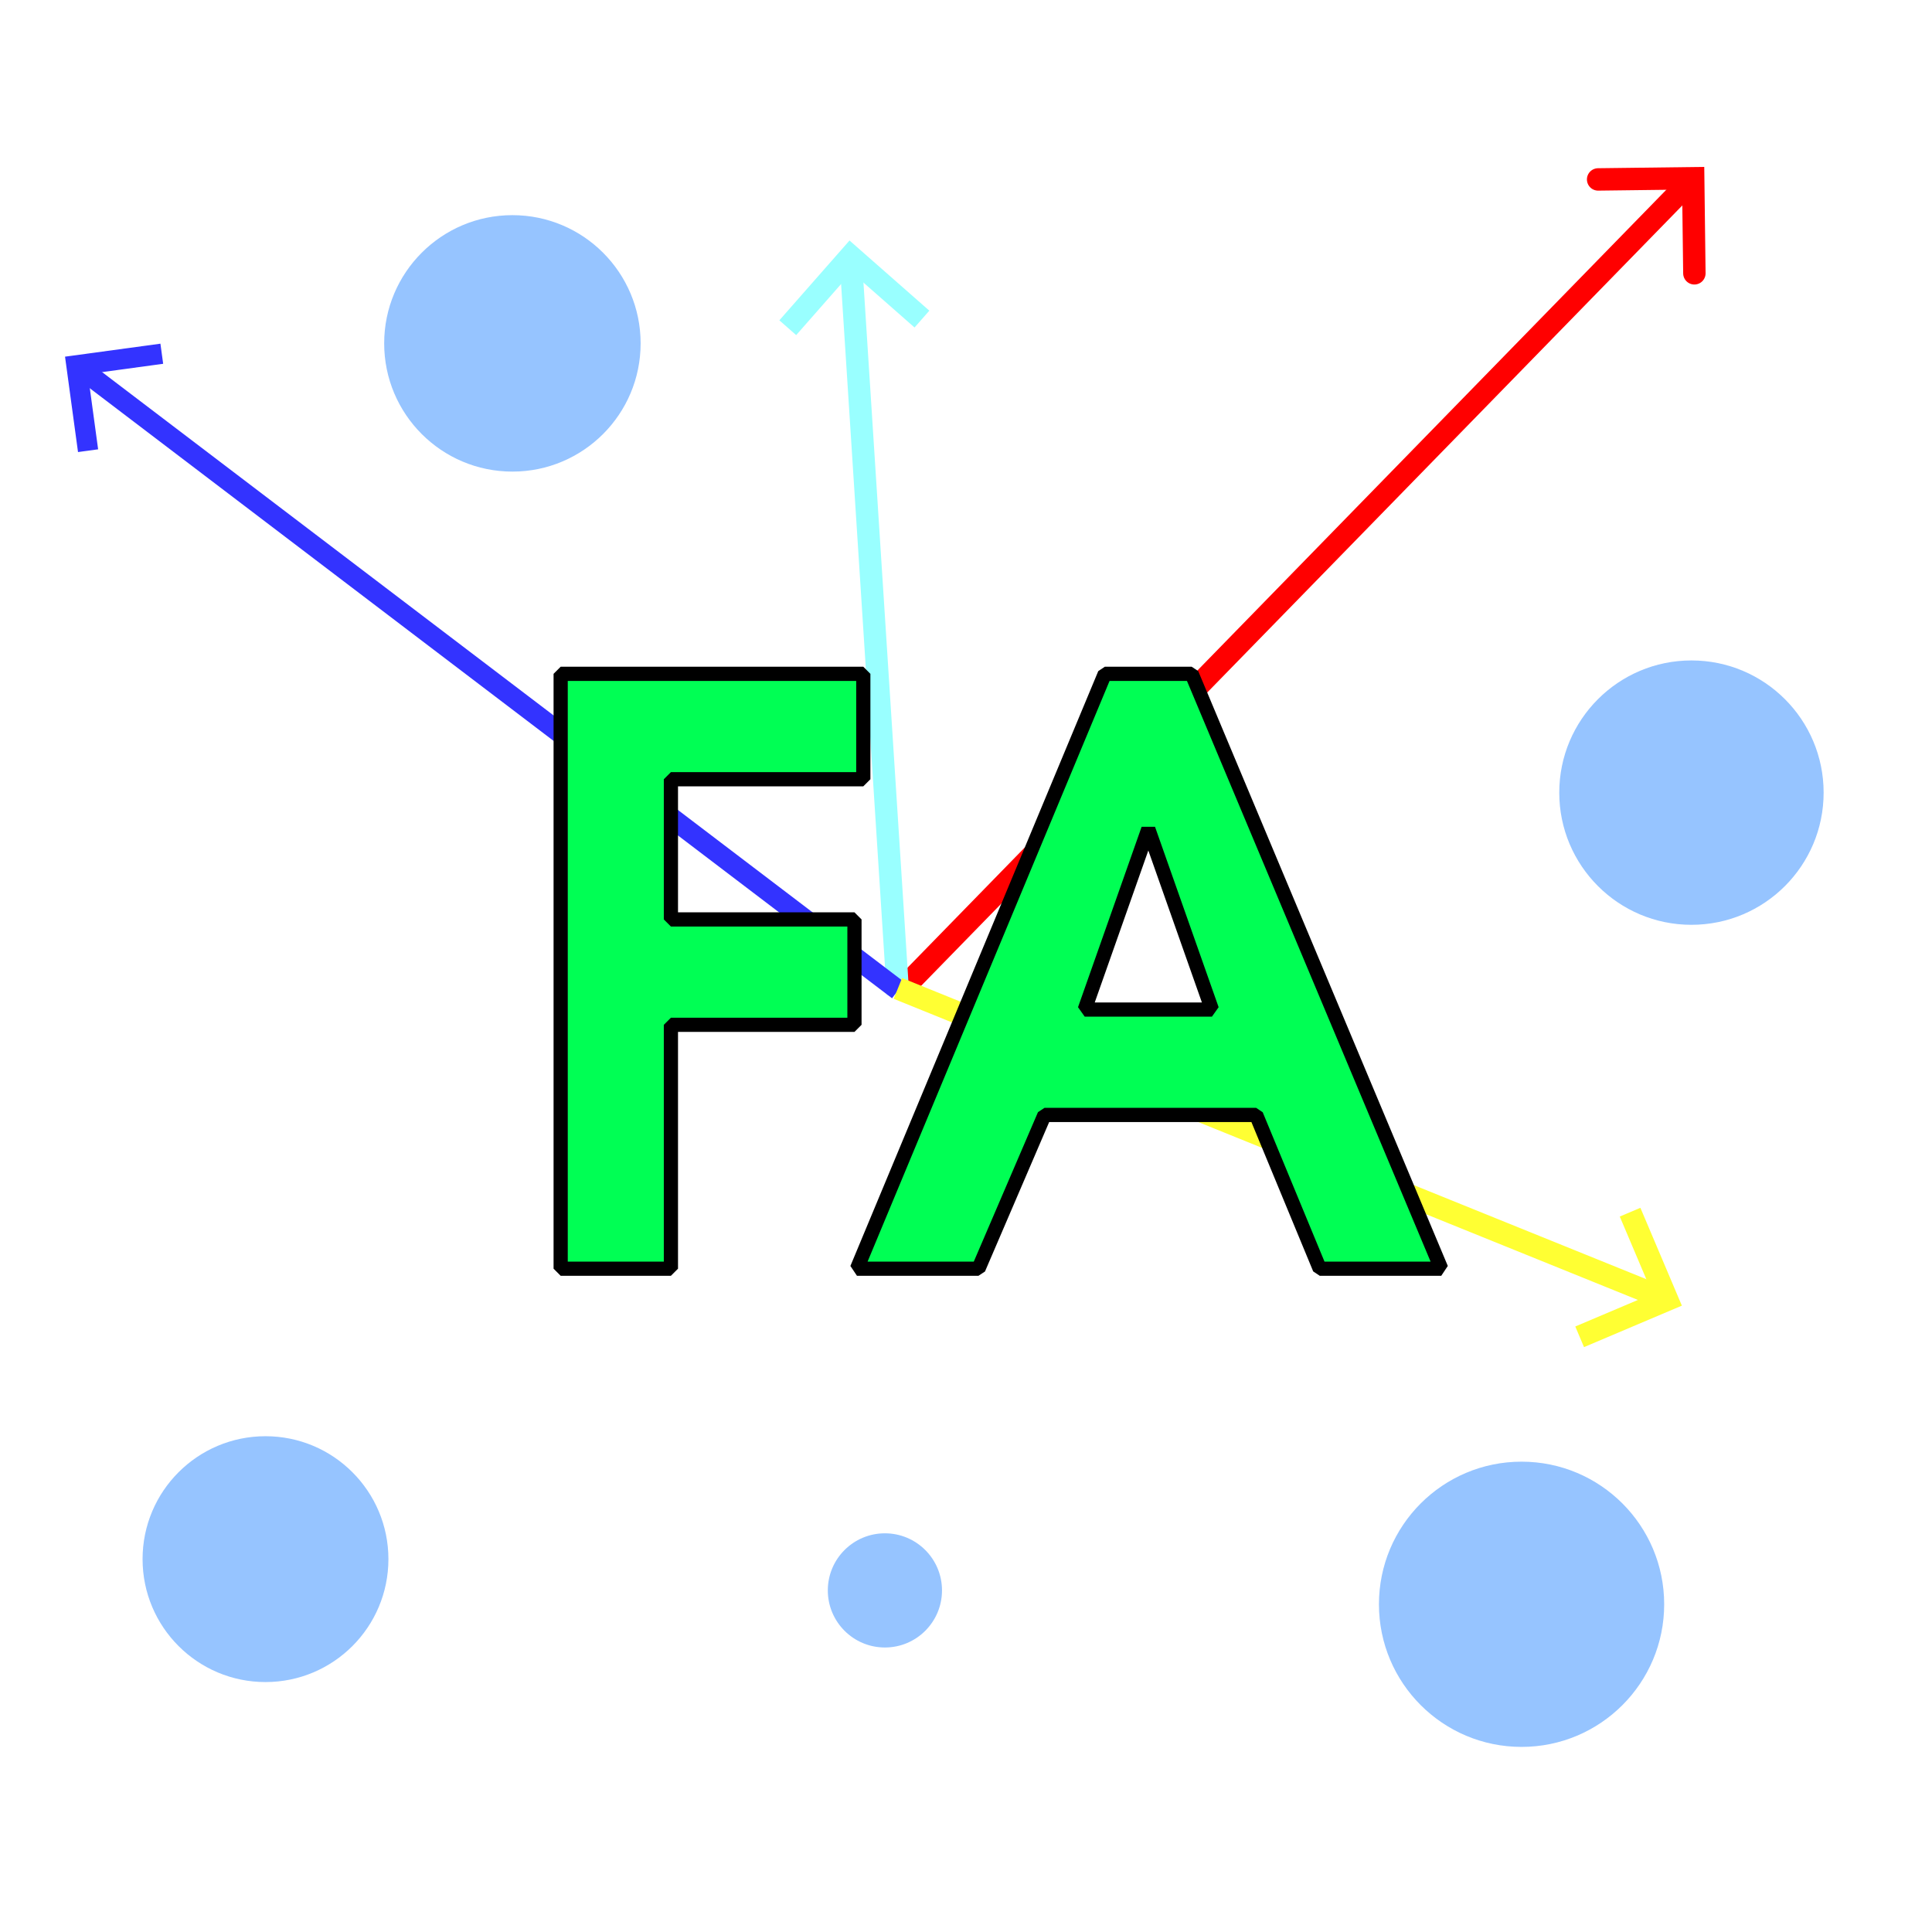
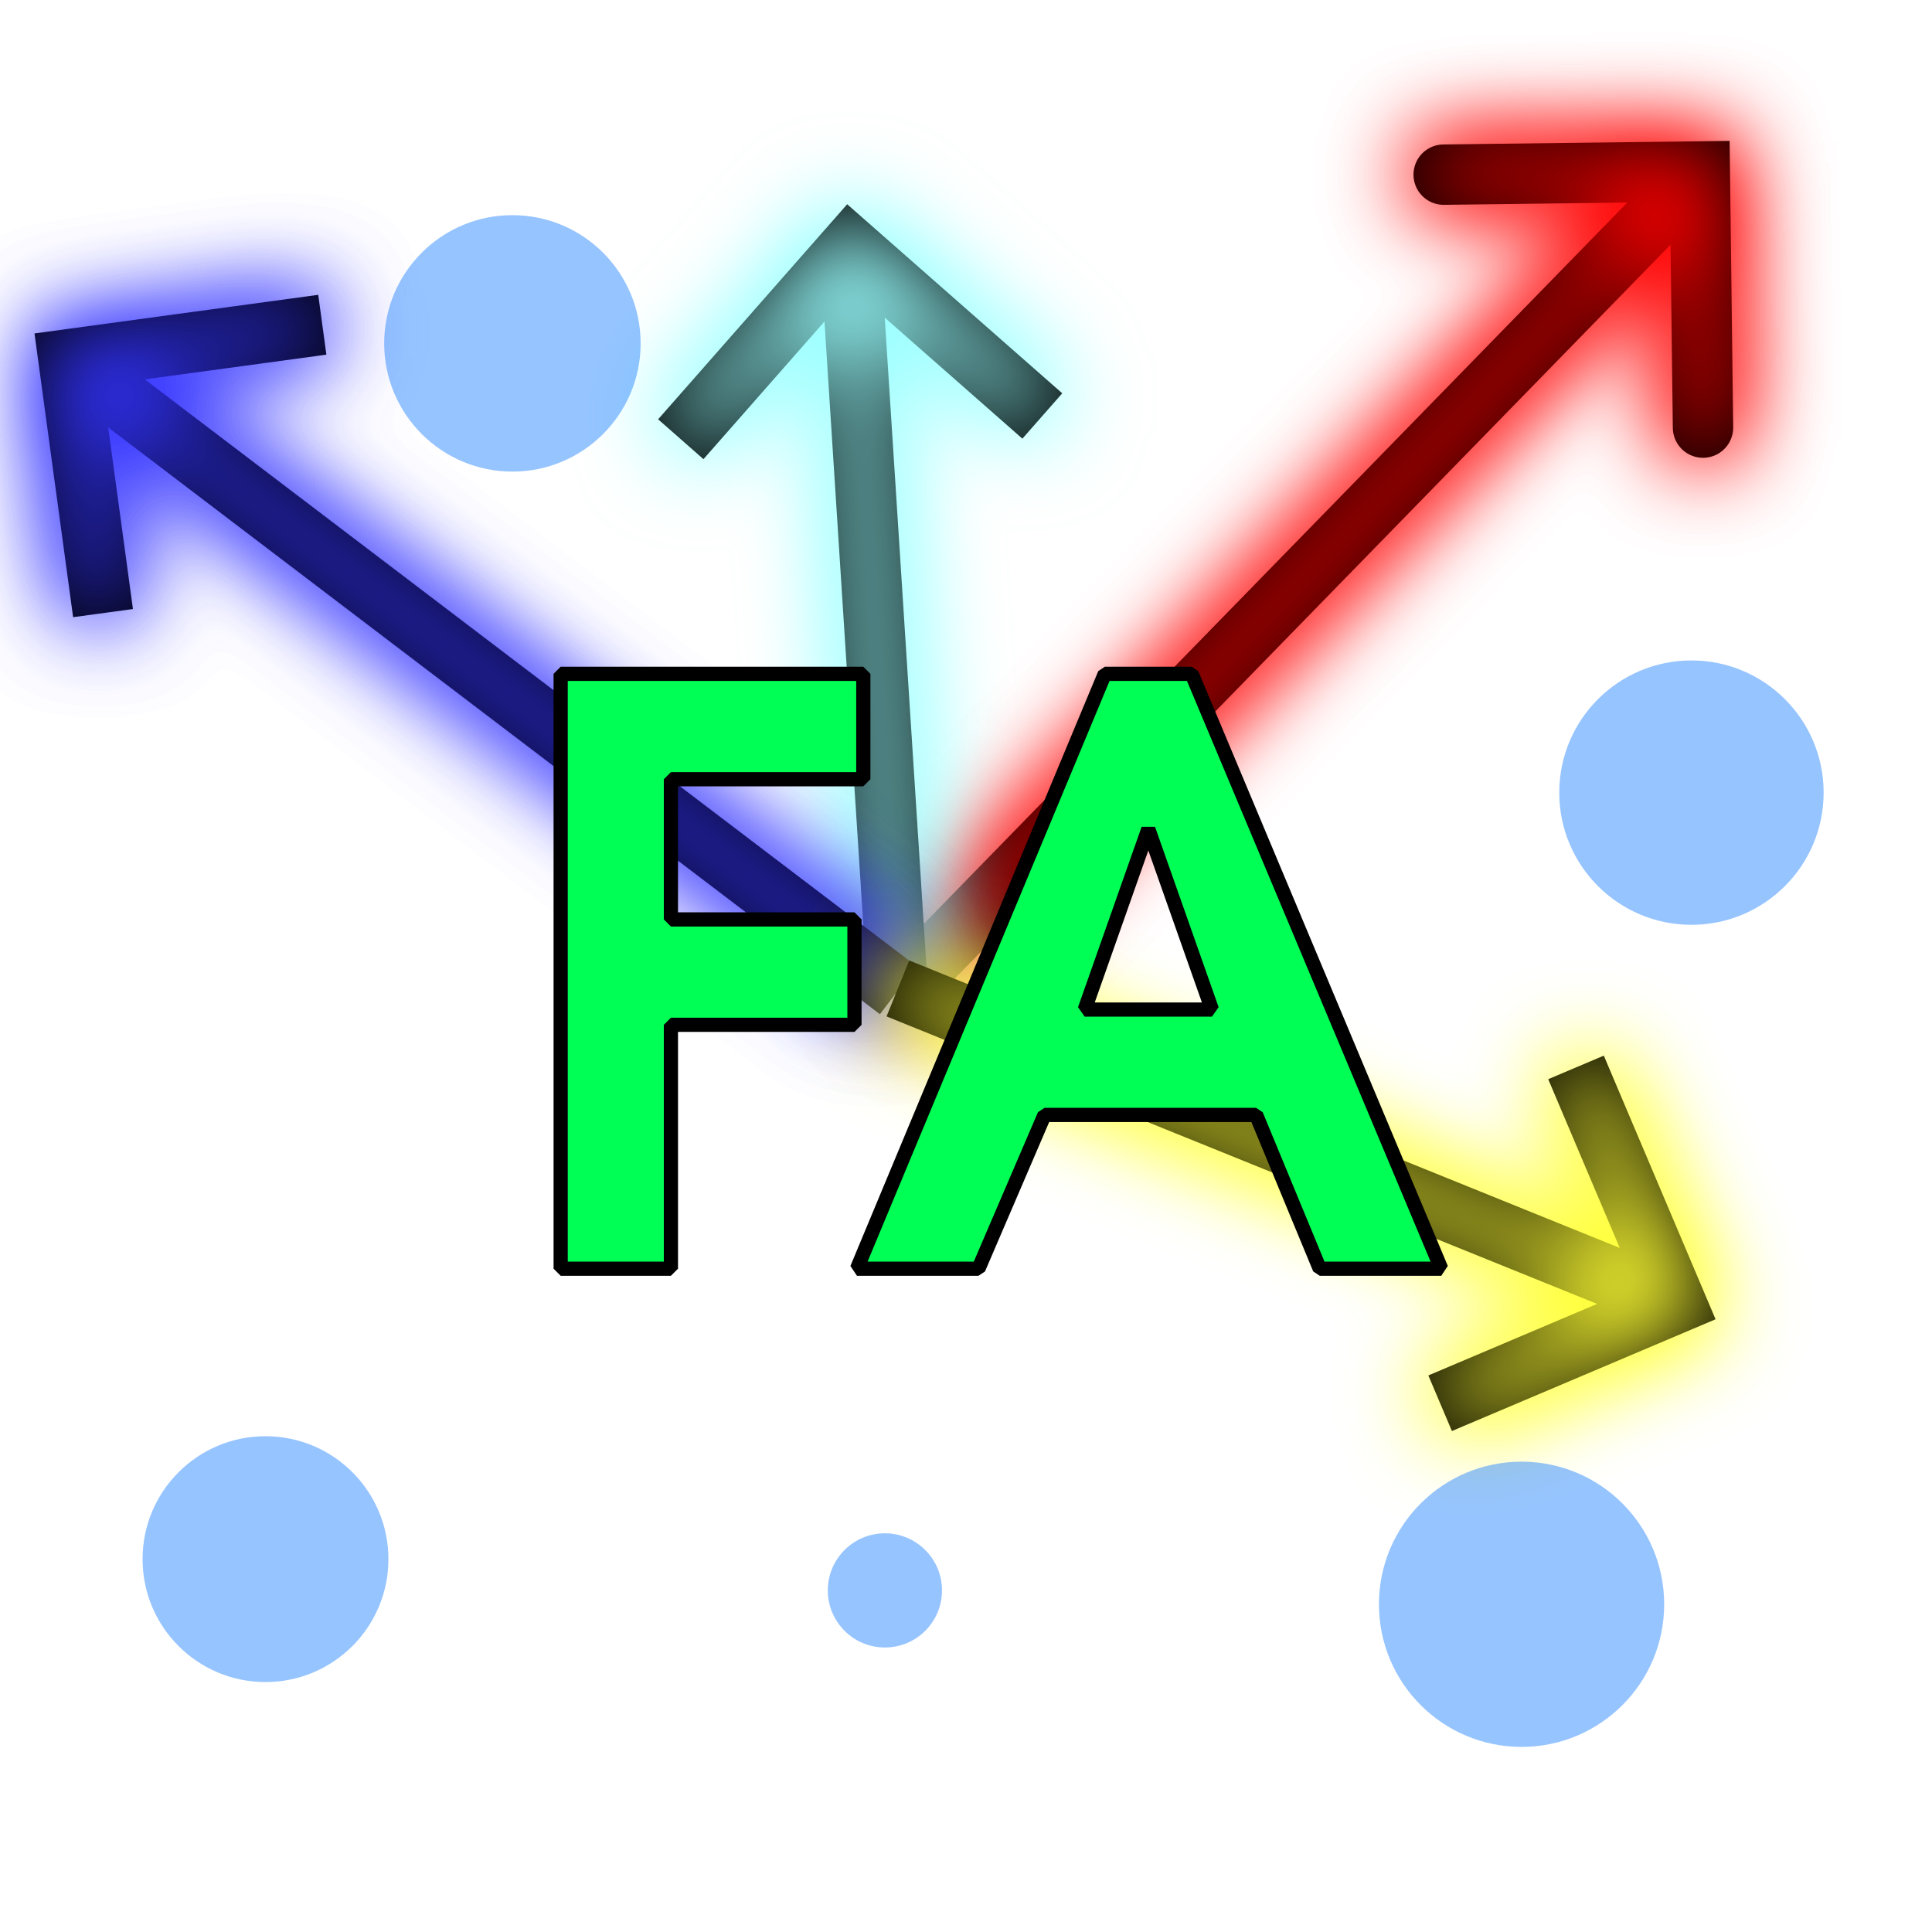
<svg xmlns="http://www.w3.org/2000/svg" width="800" height="800" viewBox="0 0 211.667 211.667" version="1.1" id="svg5">
  <defs id="defs2">
    <marker style="overflow:visible" id="marker1395" refX="0" refY="0" orient="auto-start-reverse" markerWidth="4.061" markerHeight="6.707" viewBox="0 0 4.061 6.707" preserveAspectRatio="xMidYMid">
      <path style="fill:none;stroke:context-stroke;stroke-width:1;stroke-linecap:butt" d="M 3,-3 0,0 3,3" id="path1393" transform="rotate(180,0.125,0)" />
    </marker>
    <marker style="overflow:visible" id="Arrow1" refX="0" refY="0" orient="auto-start-reverse" markerWidth="4.061" markerHeight="6.707" viewBox="0 0 4.061 6.707" preserveAspectRatio="xMidYMid">
      <path style="fill:none;stroke:context-stroke;stroke-width:1;stroke-linecap:butt" d="M 3,-3 0,0 3,3" id="path5057" transform="rotate(180,0.125,0)" />
    </marker>
    <marker style="overflow:visible" id="Arrow3" refX="0" refY="0" orient="auto-start-reverse" markerWidth="4.207" markerHeight="7" viewBox="0 0 4.207 7" preserveAspectRatio="xMidYMid">
      <path style="fill:none;stroke:context-stroke;stroke-width:1;stroke-linecap:round" d="M 3,-3 0,0 3,3" id="arrow3" transform="rotate(180,0.125,0)" />
    </marker>
+     <filter y="-0.295" height="1.509" style="color-interpolation-filters:sRGB;" id="filter925" x="-0.19" width="1.346">
+       <feGaussianBlur stdDeviation="5" result="result6" id="feGaussianBlur915" />
+       <feComposite result="result8" in="SourceGraphic" operator="atop" in2="result6" id="feComposite917" />
+       <feComposite result="result9" operator="over" in2="SourceAlpha" in="result8" id="feComposite919" />
+       <feColorMatrix values="1 0 0 0 0 0 1 0 0 0 0 0 1 0 0 0 0 0 1 0 " result="result10" id="feColorMatrix921" />
+       <feBlend in="result10" mode="normal" in2="result6" id="feBlend923" />
+     </filter>
+     <filter y="-0.228" height="1.38" style="color-interpolation-filters:sRGB;" id="filter937" x="-6.417" width="13.227">
+       <feGaussianBlur stdDeviation="5" result="result6" id="feGaussianBlur927" />
+       <feComposite result="result8" in="SourceGraphic" operator="atop" in2="result6" id="feComposite929" />
+       <feComposite result="result9" operator="over" in2="SourceAlpha" in="result8" id="feComposite931" />
+       <feColorMatrix values="1 0 0 0 0 0 1 0 0 0 0 0 1 0 0 0 0 0 1 0 " result="result10" id="feColorMatrix933" />
+       <feBlend in="result10" mode="normal" in2="result6" id="feBlend935" />
+     </filter>
+     <filter y="-0.186" height="1.348" style="color-interpolation-filters:sRGB;" id="filter949" x="-0.166" width="1.36">
+       <feGaussianBlur stdDeviation="5" result="result6" id="feGaussianBlur939" />
+       <feComposite result="result8" in="SourceGraphic" operator="atop" in2="result6" id="feComposite941" />
+       <feComposite result="result9" operator="over" in2="SourceAlpha" in="result8" id="feComposite943" />
+       <feColorMatrix values="1 0 0 0 0 0 1 0 0 0 0 0 1 0 0 0 0 0 1 0 " result="result10" id="feColorMatrix945" />
+       <feBlend in="result10" mode="normal" in2="result6" id="feBlend947" />
+     </filter>
+     <filter y="-0.445" height="2.231" style="color-interpolation-filters:sRGB;" id="filter961" x="-0.158" width="1.372">
+       <feGaussianBlur stdDeviation="5" result="result6" id="feGaussianBlur951" />
+       <feComposite result="result8" in="SourceGraphic" operator="atop" in2="result6" id="feComposite953" />
+       <feComposite result="result9" operator="over" in2="SourceAlpha" in="result8" id="feComposite955" />
+       <feColorMatrix values="1 0 0 0 0 0 1 0 0 0 0 0 1 0 0 0 0 0 1 0 " result="result10" id="feColorMatrix957" />
+       <feBlend in="result10" mode="normal" in2="result6" id="feBlend959" />
+     </filter>
  </defs>
  <g id="layer1">
-     <path style="fill:#ff0000;stroke:#ff0000;stroke-width:2.455;stroke-linejoin:bevel;marker-end:url(#Arrow3);fill-opacity:1" d="M 98.585,108.639 185.075,19.968" id="path236" />
-     <path style="fill:#ff0000;fill-opacity:1;stroke:#99ffff;stroke-width:2.455;stroke-linejoin:bevel;marker-end:url(#Arrow1)" d="M 98.384,108.944 93.223,28.694" id="path1237" />
-     <path style="fill:#ff0000;fill-opacity:1;stroke:#3333ff;stroke-width:2.224;stroke-linejoin:bevel;marker-end:url(#marker1395)" d="M 98.405,108.483 8.819,40.364" id="path1337" />
-     <path style="fill:#ff0000;fill-opacity:1;stroke:#ffff33;stroke-width:2.455;stroke-linejoin:bevel;marker-end:url(#marker1395)" d="m 98.371,108.291 83.714,33.872" id="path1457" />
+     <path style="fill:#ff0000;stroke:#ff0000;stroke-width:6.615;stroke-linejoin:bevel;marker-end:url(#Arrow3);fill-opacity:1;stroke-dasharray:none;filter:url(#filter949)" d="M 98.585,108.639 185.075,19.968" id="path236" />
+     <path style="fill:#ff0000;fill-opacity:1;stroke:#99ffff;stroke-width:6.615;stroke-linejoin:bevel;marker-end:url(#Arrow1);stroke-dasharray:none;filter:url(#filter937)" d="M 98.384,108.944 93.223,28.694" id="path1237" />
+     <path style="fill:#ff0000;fill-opacity:1;stroke:#3333ff;stroke-width:6.615;stroke-linejoin:bevel;marker-end:url(#marker1395);stroke-dasharray:none;filter:url(#filter925)" d="M 98.405,108.483 8.819,40.364" id="path1337" />
+     <path style="fill:#ff0000;fill-opacity:1;stroke:#ffff33;stroke-width:6.615;stroke-linejoin:bevel;marker-end:url(#marker1395);stroke-dasharray:none;filter:url(#filter961)" d="m 98.371,108.291 83.714,33.872" id="path1457" />
    <text xml:space="preserve" style="font-weight:bold;font-size:42.333px;font-family:'Noto Sans';-inkscape-font-specification:'Noto Sans, Bold';fill:#ff0000;fill-opacity:1;stroke:#ffff33;stroke-width:1.555;stroke-linejoin:bevel;stroke-dasharray:none" x="55.427" y="138.996" id="text1825">
      <tspan id="tspan1823" style="font-style:normal;font-variant:normal;font-weight:600;font-stretch:normal;font-size:88.194px;font-family:'URW Gothic';-inkscape-font-specification:'URW Gothic, Semi-Bold';font-variant-ligatures:normal;font-variant-caps:normal;font-variant-numeric:normal;font-variant-east-asian:normal;fill:#00ff54;fill-opacity:1;stroke:#000000;stroke-width:1.555;stroke-dasharray:none;stroke-opacity:1" x="55.427" y="138.996">FA</tspan>
    </text>
    <circle style="fill:#006fff;fill-opacity:1;stroke:none;stroke-width:1.555;stroke-linejoin:bevel;stroke-dasharray:none;stroke-opacity:1;opacity:0.413" id="path1981" cx="29.087" cy="170.817" r="13.467" />
    <circle style="fill:#006fff;fill-opacity:1;stroke:none;stroke-width:1.555;stroke-linejoin:bevel;stroke-dasharray:none;stroke-opacity:1;opacity:0.413" id="path1983" cx="96.949" cy="174.242" r="6.255" />
    <circle style="fill:#006fff;fill-opacity:1;stroke:none;stroke-width:1.555;stroke-linejoin:bevel;stroke-dasharray:none;stroke-opacity:1;opacity:0.413" id="path1985" cx="166.7" cy="175.763" r="15.625" />
    <circle style="fill:#006fff;fill-opacity:1;stroke:none;stroke-width:1.555;stroke-linejoin:bevel;stroke-dasharray:none;stroke-opacity:1;opacity:0.413" id="path1987" cx="185.312" cy="86.839" r="14.482" />
    <circle style="fill:#006fff;fill-opacity:1;stroke:none;stroke-width:1.555;stroke-linejoin:bevel;stroke-dasharray:none;stroke-opacity:1;opacity:0.413" id="path1989" cx="56.138" cy="37.62" r="14.048" />
  </g>
</svg>
